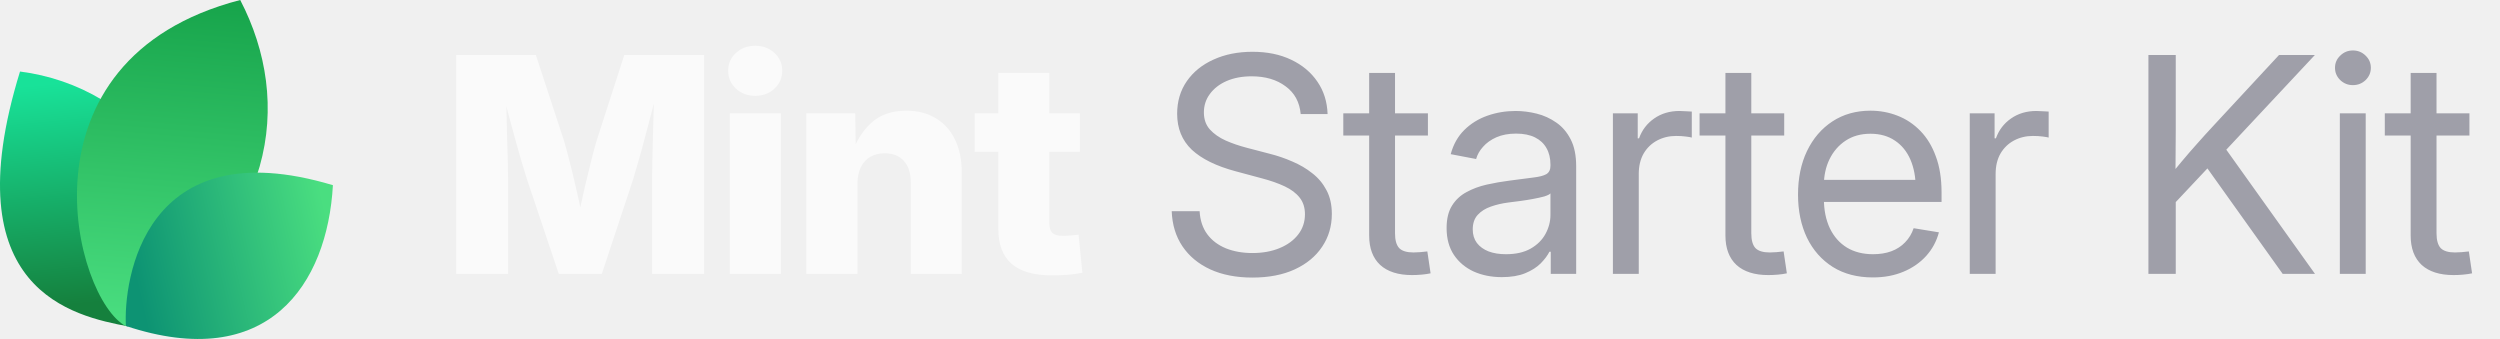
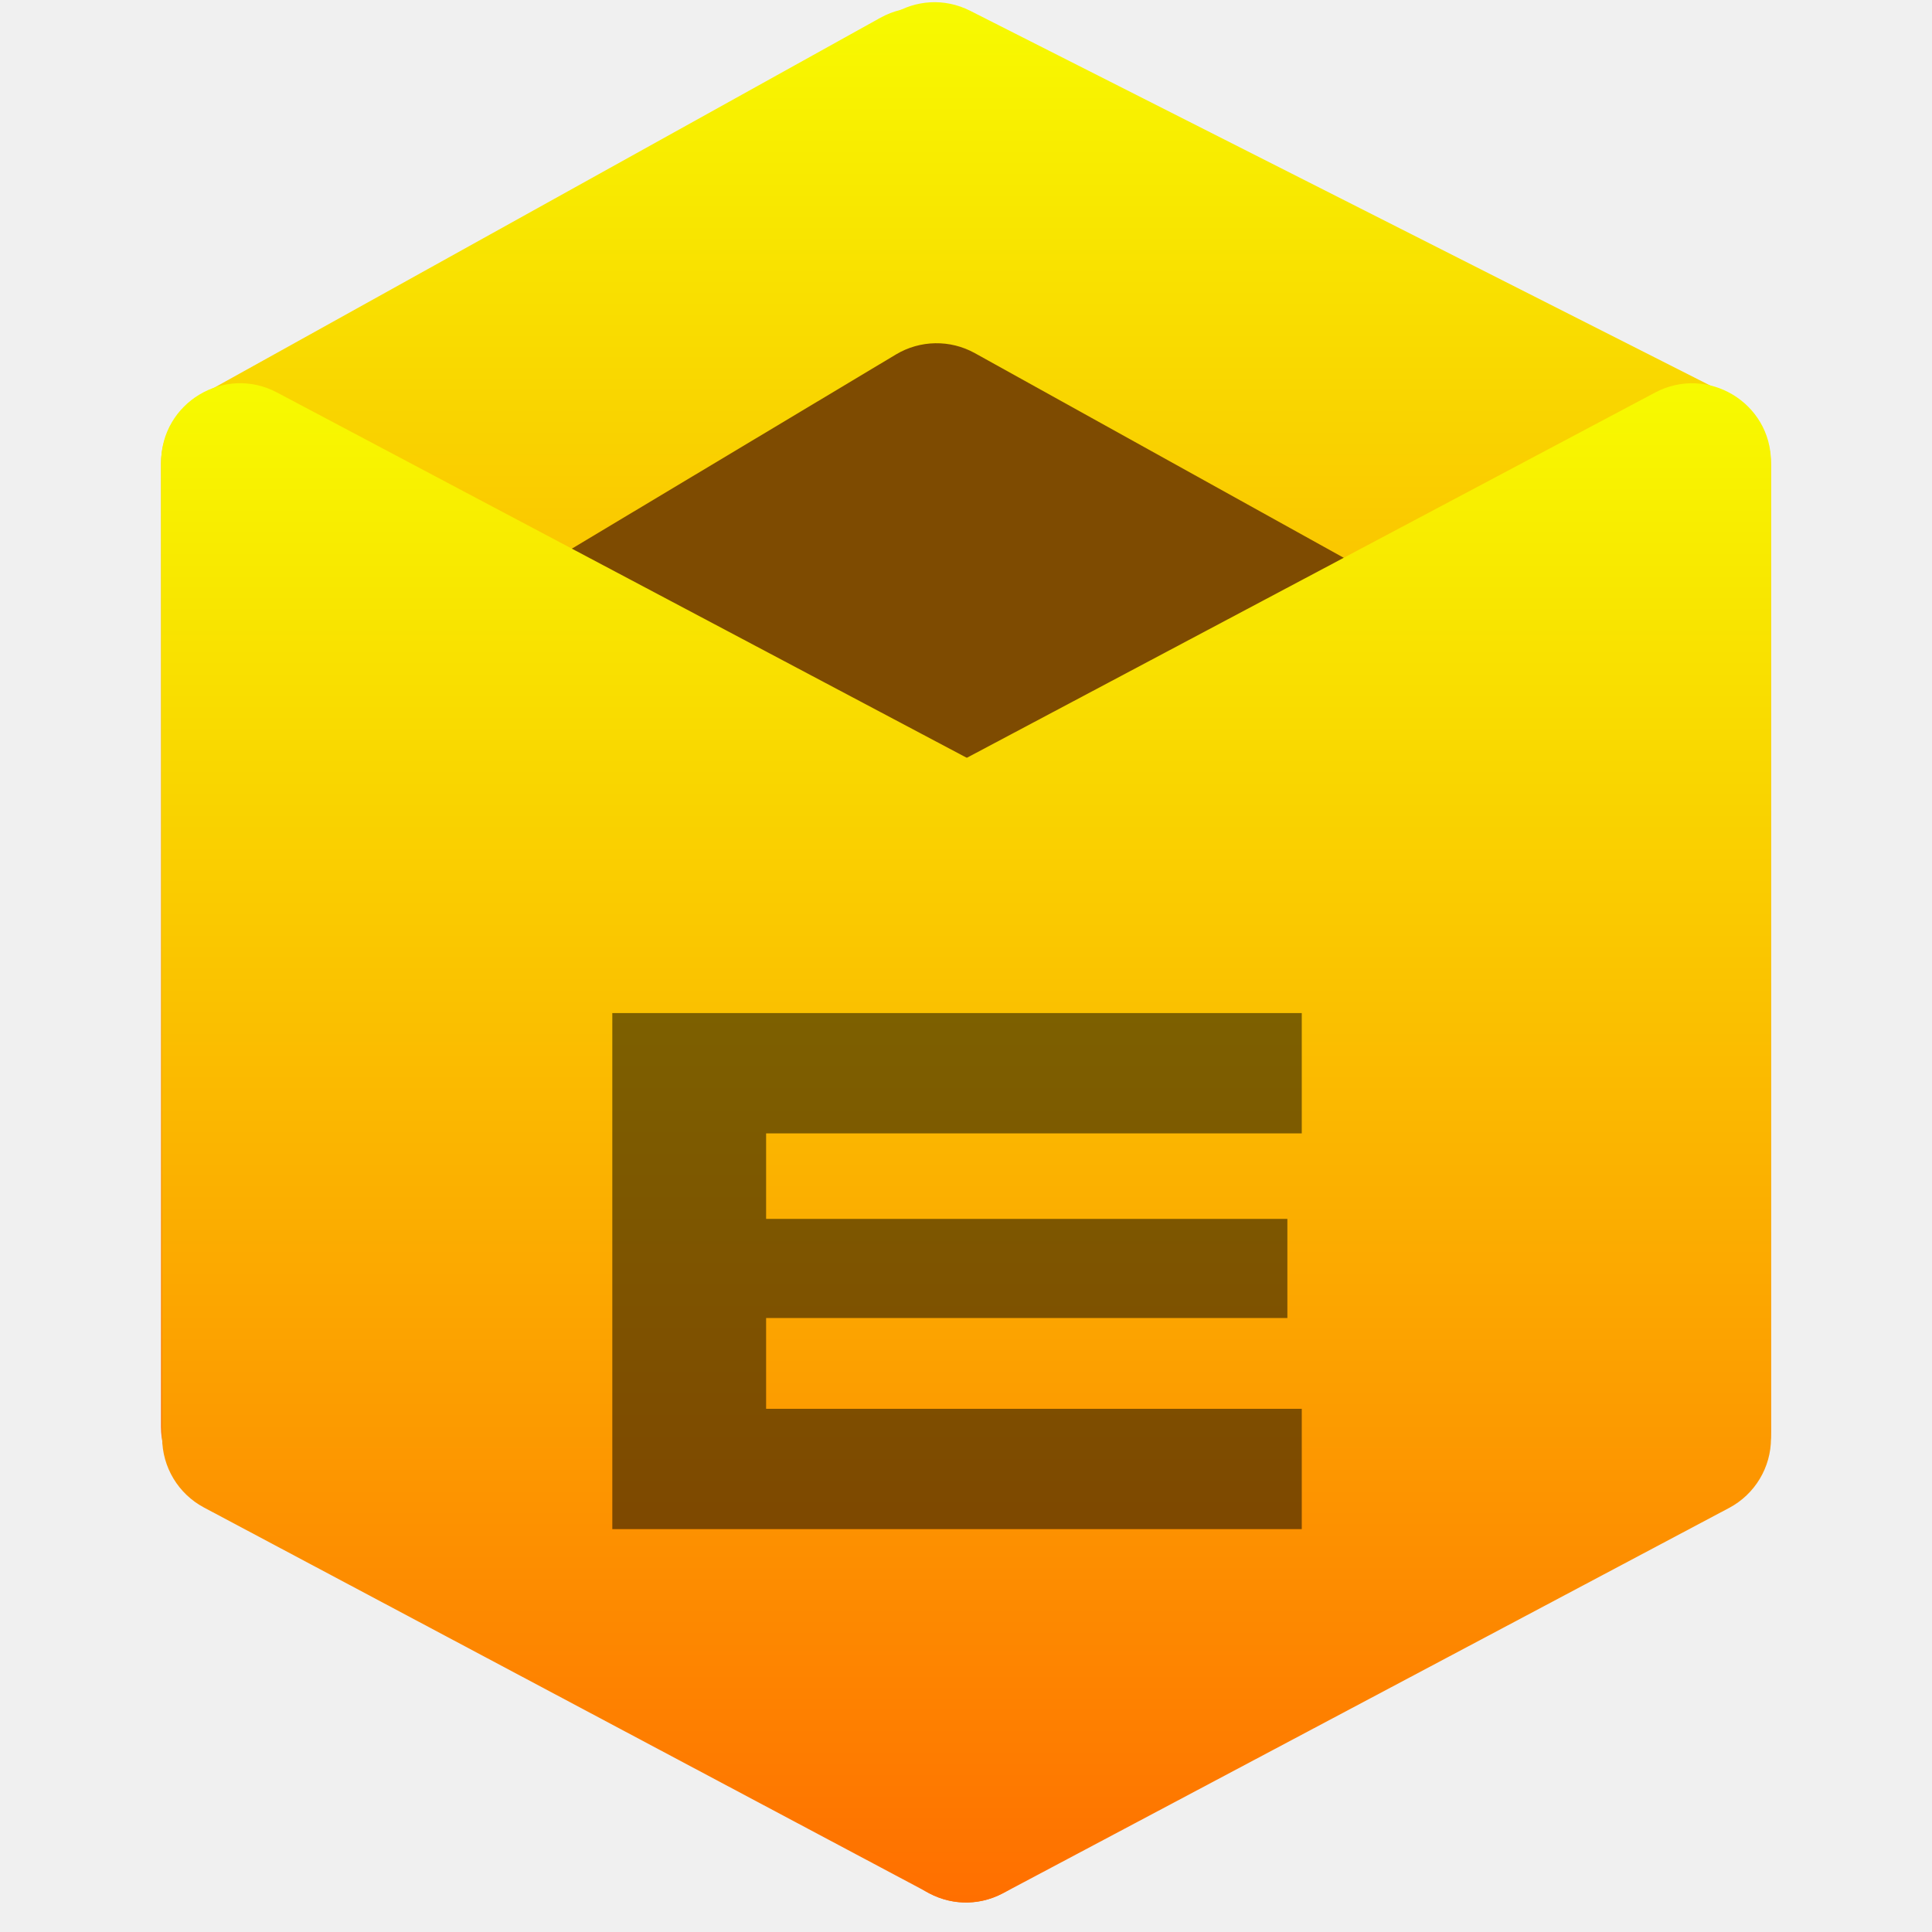
- <svg xmlns="http://www.w3.org/2000/svg" width="177" height="24" viewBox="0 0 177 24" fill="none">
-   <path d="M9.061 23.108C5.268 22.377 -3.391 20.627 1.417 5.064C9.634 6.099 16.973 14.064 9.061 23.108Z" fill="url(#paint0_linear_17557_2145)" />
-   <path d="M8.919 23.094C5.276 21.222 0.784 4.209 17.007 0C20.757 7.193 19.621 16.545 8.919 23.094Z" fill="url(#paint1_linear_17557_2145)" />
-   <path d="M8.914 23.079C8.735 19.882 10.159 9.085 23.57 13.111C23.181 20.123 18.984 26.418 8.914 23.079Z" fill="url(#paint2_linear_17557_2145)" />
-   <path d="M32.301 19.392V3.894H37.938L39.925 9.948C40.036 10.315 40.164 10.787 40.31 11.362C40.462 11.938 40.611 12.552 40.757 13.204C40.91 13.855 41.048 14.483 41.173 15.086C41.305 15.682 41.412 16.192 41.495 16.615H40.695C40.771 16.192 40.871 15.682 40.996 15.086C41.128 14.49 41.267 13.866 41.412 13.214C41.565 12.562 41.714 11.948 41.86 11.373C42.005 10.79 42.133 10.315 42.244 9.948L44.2 3.894H49.848V19.392H46.166V12.704C46.166 12.357 46.173 11.917 46.187 11.383C46.2 10.849 46.214 10.27 46.228 9.646C46.249 9.022 46.266 8.391 46.28 7.753C46.301 7.115 46.311 6.519 46.311 5.964H46.623C46.485 6.561 46.332 7.181 46.166 7.826C45.999 8.471 45.833 9.102 45.666 9.719C45.507 10.336 45.351 10.901 45.198 11.414C45.053 11.928 44.928 12.357 44.824 12.704L42.608 19.392H39.561L37.314 12.704C37.203 12.357 37.072 11.928 36.919 11.414C36.773 10.901 36.614 10.34 36.441 9.729C36.274 9.112 36.104 8.481 35.931 7.836C35.764 7.192 35.608 6.567 35.463 5.964H35.827C35.834 6.512 35.844 7.105 35.858 7.743C35.872 8.374 35.886 9.005 35.9 9.636C35.92 10.26 35.938 10.839 35.952 11.373C35.965 11.907 35.972 12.351 35.972 12.704V19.392H32.301ZM51.668 19.392V8.024H55.288V19.392H51.668ZM53.468 6.786C52.927 6.786 52.473 6.616 52.105 6.276C51.738 5.93 51.554 5.507 51.554 5.007C51.554 4.508 51.738 4.088 52.105 3.749C52.473 3.409 52.927 3.239 53.468 3.239C54.009 3.239 54.463 3.409 54.83 3.749C55.198 4.082 55.382 4.501 55.382 5.007C55.382 5.507 55.198 5.93 54.83 6.276C54.463 6.616 54.009 6.786 53.468 6.786ZM60.708 13.027V19.392H57.088V8.024H60.551L60.593 10.967H60.281C60.593 10.024 61.061 9.268 61.685 8.7C62.309 8.124 63.138 7.836 64.171 7.836C64.975 7.836 65.672 8.017 66.262 8.377C66.851 8.731 67.302 9.234 67.614 9.885C67.933 10.537 68.092 11.307 68.092 12.194V19.392H64.483V12.912C64.483 12.26 64.32 11.754 63.994 11.394C63.675 11.033 63.221 10.853 62.632 10.853C62.25 10.853 61.914 10.936 61.623 11.102C61.332 11.269 61.106 11.515 60.947 11.841C60.787 12.16 60.708 12.555 60.708 13.027ZM76.456 8.024V10.749H69.008V8.024H76.456ZM70.683 5.163H74.292V15.783C74.292 16.102 74.361 16.334 74.5 16.48C74.646 16.625 74.899 16.698 75.259 16.698C75.405 16.698 75.596 16.688 75.831 16.667C76.074 16.646 76.251 16.629 76.362 16.615L76.632 19.309C76.313 19.378 75.963 19.427 75.582 19.455C75.207 19.482 74.836 19.496 74.469 19.496C73.2 19.496 72.25 19.222 71.619 18.674C70.995 18.127 70.683 17.308 70.683 16.22V5.163Z" fill="#FAFAFA" />
-   <path d="M88.667 19.652C87.523 19.652 86.528 19.458 85.682 19.07C84.843 18.681 84.188 18.137 83.716 17.437C83.245 16.736 82.992 15.908 82.957 14.951H84.933C84.968 15.596 85.148 16.14 85.474 16.584C85.8 17.021 86.24 17.354 86.795 17.582C87.35 17.804 87.974 17.915 88.667 17.915C89.388 17.915 90.026 17.801 90.581 17.572C91.143 17.343 91.583 17.024 91.902 16.615C92.228 16.199 92.391 15.717 92.391 15.169C92.391 14.698 92.266 14.306 92.017 13.994C91.767 13.675 91.413 13.408 90.956 13.193C90.498 12.978 89.954 12.787 89.323 12.621L87.502 12.132C86.123 11.765 85.082 11.255 84.382 10.603C83.689 9.944 83.342 9.095 83.342 8.055C83.342 7.174 83.571 6.404 84.028 5.746C84.486 5.087 85.117 4.577 85.921 4.217C86.726 3.849 87.645 3.666 88.678 3.666C89.718 3.666 90.63 3.853 91.413 4.227C92.204 4.602 92.824 5.122 93.275 5.787C93.726 6.446 93.965 7.209 93.993 8.076H92.089C92.013 7.23 91.656 6.574 91.018 6.11C90.387 5.638 89.586 5.403 88.615 5.403C87.95 5.403 87.36 5.513 86.847 5.735C86.341 5.957 85.946 6.262 85.661 6.651C85.377 7.032 85.235 7.469 85.235 7.961C85.235 8.447 85.377 8.849 85.661 9.168C85.946 9.48 86.317 9.74 86.774 9.948C87.232 10.149 87.724 10.319 88.251 10.457L89.884 10.884C90.439 11.023 90.977 11.206 91.496 11.435C92.023 11.657 92.495 11.934 92.911 12.267C93.334 12.593 93.67 12.995 93.92 13.474C94.17 13.945 94.294 14.504 94.294 15.149C94.294 16.015 94.066 16.788 93.608 17.468C93.157 18.148 92.512 18.681 91.673 19.07C90.834 19.458 89.832 19.652 88.667 19.652ZM101.097 8.024V9.594H95.106V8.024H101.097ZM96.937 5.163H98.767V16.521C98.767 17 98.865 17.347 99.059 17.562C99.26 17.77 99.6 17.874 100.078 17.874C100.21 17.874 100.366 17.867 100.546 17.853C100.733 17.832 100.903 17.815 101.056 17.801L101.285 19.351C101.097 19.392 100.886 19.423 100.65 19.444C100.414 19.465 100.189 19.475 99.974 19.475C98.996 19.475 98.244 19.236 97.717 18.758C97.197 18.272 96.937 17.579 96.937 16.677V5.163ZM106.33 19.621C105.595 19.621 104.932 19.489 104.343 19.226C103.754 18.955 103.285 18.564 102.939 18.05C102.592 17.53 102.419 16.896 102.419 16.147C102.419 15.495 102.547 14.965 102.804 14.556C103.06 14.146 103.403 13.828 103.833 13.599C104.263 13.363 104.742 13.186 105.269 13.068C105.796 12.95 106.333 12.857 106.881 12.787C107.574 12.69 108.132 12.617 108.555 12.569C108.978 12.52 109.287 12.441 109.481 12.33C109.675 12.212 109.772 12.014 109.772 11.737V11.654C109.772 11.203 109.679 10.815 109.492 10.489C109.311 10.163 109.041 9.91 108.68 9.729C108.32 9.549 107.872 9.459 107.338 9.459C106.805 9.459 106.34 9.546 105.945 9.719C105.556 9.892 105.241 10.118 104.998 10.395C104.755 10.665 104.593 10.953 104.509 11.258L102.71 10.915C102.897 10.222 103.22 9.65 103.677 9.199C104.135 8.748 104.679 8.412 105.31 8.19C105.941 7.968 106.607 7.857 107.307 7.857C107.8 7.857 108.295 7.92 108.795 8.044C109.301 8.169 109.765 8.381 110.188 8.679C110.611 8.97 110.951 9.369 111.208 9.875C111.464 10.374 111.593 11.005 111.593 11.768V19.392H109.793V17.822H109.7C109.568 18.085 109.363 18.359 109.086 18.643C108.809 18.921 108.444 19.153 107.994 19.34C107.543 19.527 106.988 19.621 106.33 19.621ZM106.621 17.998C107.321 17.998 107.904 17.867 108.368 17.603C108.84 17.333 109.19 16.986 109.419 16.563C109.654 16.133 109.772 15.682 109.772 15.211V13.692C109.703 13.769 109.554 13.841 109.325 13.911C109.096 13.973 108.829 14.032 108.524 14.088C108.226 14.143 107.921 14.192 107.609 14.233C107.304 14.275 107.033 14.309 106.798 14.337C106.354 14.393 105.938 14.49 105.549 14.628C105.168 14.76 104.86 14.954 104.624 15.211C104.388 15.467 104.27 15.811 104.27 16.241C104.27 16.615 104.367 16.934 104.561 17.198C104.762 17.461 105.04 17.662 105.393 17.801C105.747 17.933 106.156 17.998 106.621 17.998ZM114.193 19.392V8.024H115.951V9.792H116.045C116.253 9.209 116.61 8.741 117.116 8.388C117.622 8.034 118.219 7.857 118.905 7.857C119.058 7.857 119.217 7.864 119.384 7.878C119.55 7.885 119.682 7.892 119.779 7.899V9.74C119.716 9.719 119.578 9.695 119.363 9.667C119.155 9.639 118.922 9.625 118.666 9.625C118.174 9.625 117.726 9.733 117.324 9.948C116.922 10.163 116.603 10.471 116.367 10.874C116.138 11.276 116.024 11.758 116.024 12.319V19.392H114.193ZM126.322 8.024V9.594H120.33V8.024H126.322ZM122.161 5.163H123.992V16.521C123.992 17 124.089 17.347 124.283 17.562C124.484 17.77 124.824 17.874 125.302 17.874C125.434 17.874 125.59 17.867 125.77 17.853C125.958 17.832 126.127 17.815 126.28 17.801L126.509 19.351C126.322 19.392 126.11 19.423 125.874 19.444C125.639 19.465 125.413 19.475 125.198 19.475C124.221 19.475 123.468 19.236 122.941 18.758C122.421 18.272 122.161 17.579 122.161 16.677V5.163ZM132.604 19.642C131.502 19.642 130.555 19.396 129.765 18.903C128.974 18.404 128.364 17.714 127.934 16.834C127.511 15.946 127.3 14.927 127.3 13.775C127.3 12.611 127.511 11.584 127.934 10.697C128.364 9.802 128.964 9.102 129.734 8.596C130.51 8.089 131.408 7.836 132.428 7.836C133.1 7.836 133.738 7.954 134.341 8.19C134.952 8.426 135.489 8.783 135.954 9.261C136.425 9.74 136.793 10.343 137.056 11.071C137.327 11.792 137.462 12.645 137.462 13.63V14.296H128.433V12.735H136.463L135.631 13.297C135.631 12.541 135.506 11.876 135.257 11.3C135.007 10.725 134.643 10.277 134.165 9.958C133.686 9.632 133.107 9.469 132.428 9.469C131.748 9.469 131.162 9.632 130.67 9.958C130.177 10.284 129.796 10.725 129.526 11.279C129.262 11.827 129.13 12.441 129.13 13.12V14.046C129.13 14.864 129.273 15.572 129.557 16.168C129.841 16.757 130.243 17.211 130.763 17.53C131.283 17.842 131.901 17.998 132.615 17.998C133.093 17.998 133.523 17.929 133.905 17.79C134.293 17.645 134.619 17.433 134.882 17.156C135.153 16.879 135.354 16.546 135.486 16.157L137.275 16.449C137.108 17.08 136.81 17.634 136.38 18.113C135.95 18.591 135.413 18.966 134.768 19.236C134.123 19.507 133.402 19.642 132.604 19.642ZM139.459 19.392V8.024H141.217V9.792H141.311C141.519 9.209 141.876 8.741 142.382 8.388C142.888 8.034 143.485 7.857 144.171 7.857C144.324 7.857 144.483 7.864 144.649 7.878C144.816 7.885 144.948 7.892 145.045 7.899V9.74C144.982 9.719 144.844 9.695 144.629 9.667C144.421 9.639 144.188 9.625 143.932 9.625C143.439 9.625 142.992 9.733 142.59 9.948C142.188 10.163 141.869 10.471 141.633 10.874C141.404 11.276 141.29 11.758 141.29 12.319V19.392H139.459ZM153.429 14.961V12.715C153.783 12.257 154.136 11.82 154.49 11.404C154.844 10.981 155.204 10.565 155.572 10.156C155.939 9.74 156.314 9.327 156.695 8.918L161.355 3.894H163.893L157.277 10.967H157.184L153.429 14.961ZM152.108 19.392V3.894H154.043V9.241L154.022 12.559L154.043 13.505V19.392H152.108ZM161.615 19.392L155.967 11.477L157.173 9.969L163.903 19.392H161.615ZM165.661 19.392V8.024H167.492V19.392H165.661ZM166.587 6.027C166.24 6.027 165.942 5.909 165.692 5.673C165.443 5.43 165.318 5.139 165.318 4.799C165.318 4.459 165.443 4.172 165.692 3.936C165.942 3.693 166.24 3.572 166.587 3.572C166.934 3.572 167.232 3.693 167.482 3.936C167.731 4.172 167.856 4.459 167.856 4.799C167.856 5.139 167.731 5.43 167.482 5.673C167.232 5.909 166.934 6.027 166.587 6.027ZM174.836 8.024V9.594H168.844V8.024H174.836ZM170.675 5.163H172.506V16.521C172.506 17 172.603 17.347 172.797 17.562C172.998 17.77 173.338 17.874 173.816 17.874C173.948 17.874 174.104 17.867 174.284 17.853C174.472 17.832 174.641 17.815 174.794 17.801L175.023 19.351C174.836 19.392 174.624 19.423 174.388 19.444C174.153 19.465 173.927 19.475 173.712 19.475C172.735 19.475 171.982 19.236 171.455 18.758C170.935 18.272 170.675 17.579 170.675 16.677V5.163Z" fill="#9F9FA9" />
+ <svg xmlns="http://www.w3.org/2000/svg" width="276" height="276" viewBox="0 0 276 276" fill="none">
+   <g clip-path="url(#clip0_834_361)">
+     <g clip-path="url(#clip1_834_361)">
+       <path d="M252.998 204.582C252.998 212.989 244.109 218.431 236.608 214.616L128.547 159.666C124.772 157.746 122.393 153.875 122.389 149.644L122.234 11.601C122.225 3.197 131.103 -2.255 138.607 1.545L246.822 56.345C250.61 58.263 252.998 62.145 252.998 66.388V204.582Z" fill="url(#paint0_linear_834_361)" />
+       <path d="M23 203.807C23 212.395 32.238 217.822 39.753 213.649L136.714 159.81C140.291 157.823 142.51 154.056 142.51 149.968V12.388C142.51 3.8 133.272 -1.626 125.757 2.546L28.796 56.386C25.218 58.372 23 62.139 23 66.227V203.807Z" fill="url(#paint1_linear_834_361)" />
+       <path d="M39.598 123.109C32.151 118.819 32.059 108.117 39.431 103.7L127.992 50.638C131.447 48.568 135.745 48.496 139.267 50.45L235.588 103.887C243.25 108.138 243.339 119.111 235.747 123.484L143.632 176.554C140.145 178.562 135.851 178.562 132.364 176.554L39.598 123.109Z" fill="#7E4B01" />
+       <path d="M126.727 260.517C126.727 269.01 135.782 274.446 143.291 270.462L247.017 215.417C250.699 213.463 253.001 209.638 253.001 205.473V66.027C253.001 57.534 243.946 52.098 236.436 56.083L132.711 111.127C129.028 113.082 126.727 116.906 126.727 121.071V260.517Z" fill="url(#paint2_linear_834_361)" />
+       <path d="M149.274 260.499C149.274 268.996 140.21 274.43 132.7 270.437L29.144 215.362C25.47 213.408 23.173 209.591 23.168 205.435L23.02 66.032C23.011 57.538 32.062 52.092 39.576 56.072L143.282 110.996C146.969 112.949 149.274 116.776 149.274 120.944V260.499Z" fill="url(#paint3_linear_834_361)" />
+       <path d="M185.967 218.447H87.473V144.725H185.967V161.912H109.444V174.127H183.91V188.288H109.444V201.26H185.967V218.447Z" fill="black" fill-opacity="0.5" />
+     </g>
+   </g>
  <defs>
-     <linearGradient id="paint0_linear_17557_2145" x1="3.776" y1="5.916" x2="5.232" y2="21.559" gradientUnits="userSpaceOnUse">
-       <stop stop-color="#18E299" />
-       <stop offset="1" stop-color="#15803D" />
+     <linearGradient id="paint0_linear_834_361" x1="187.606" y1="-6.756" x2="187.606" y2="222.951" gradientUnits="userSpaceOnUse">
+       <stop stop-color="#F7FF00" />
+       <stop offset="1" stop-color="#FF6A00" />
    </linearGradient>
-     <linearGradient id="paint1_linear_17557_2145" x1="12.171" y1="-0.718" x2="10.19" y2="22.983" gradientUnits="userSpaceOnUse">
-       <stop stop-color="#16A34A" />
-       <stop offset="1" stop-color="#4ADE80" />
+     <linearGradient id="paint1_linear_834_361" x1="82.755" y1="-6.756" x2="82.755" y2="222.951" gradientUnits="userSpaceOnUse">
+       <stop stop-color="#F7FF00" />
+       <stop offset="1" stop-color="#FF6A00" />
    </linearGradient>
-     <linearGradient id="paint2_linear_17557_2145" x1="23.133" y1="15.353" x2="9.338" y2="18.52" gradientUnits="userSpaceOnUse">
-       <stop stop-color="#4ADE80" />
-       <stop offset="1" stop-color="#0D9373" />
+     <linearGradient id="paint2_linear_834_361" x1="189.864" y1="47.292" x2="189.864" y2="279.252" gradientUnits="userSpaceOnUse">
+       <stop stop-color="#F7FF00" />
+       <stop offset="1" stop-color="#FF6A00" />
    </linearGradient>
+     <linearGradient id="paint3_linear_834_361" x1="86.137" y1="47.293" x2="86.137" y2="279.252" gradientUnits="userSpaceOnUse">
+       <stop stop-color="#F7FF00" />
+       <stop offset="1" stop-color="#FF6A00" />
+     </linearGradient>
+     <clipPath id="clip0_834_361">
+       <rect width="276" height="276" fill="white" />
+     </clipPath>
+     <clipPath id="clip1_834_361">
+       <rect width="230" height="277" fill="white" transform="translate(23)" />
+     </clipPath>
  </defs>
</svg>
